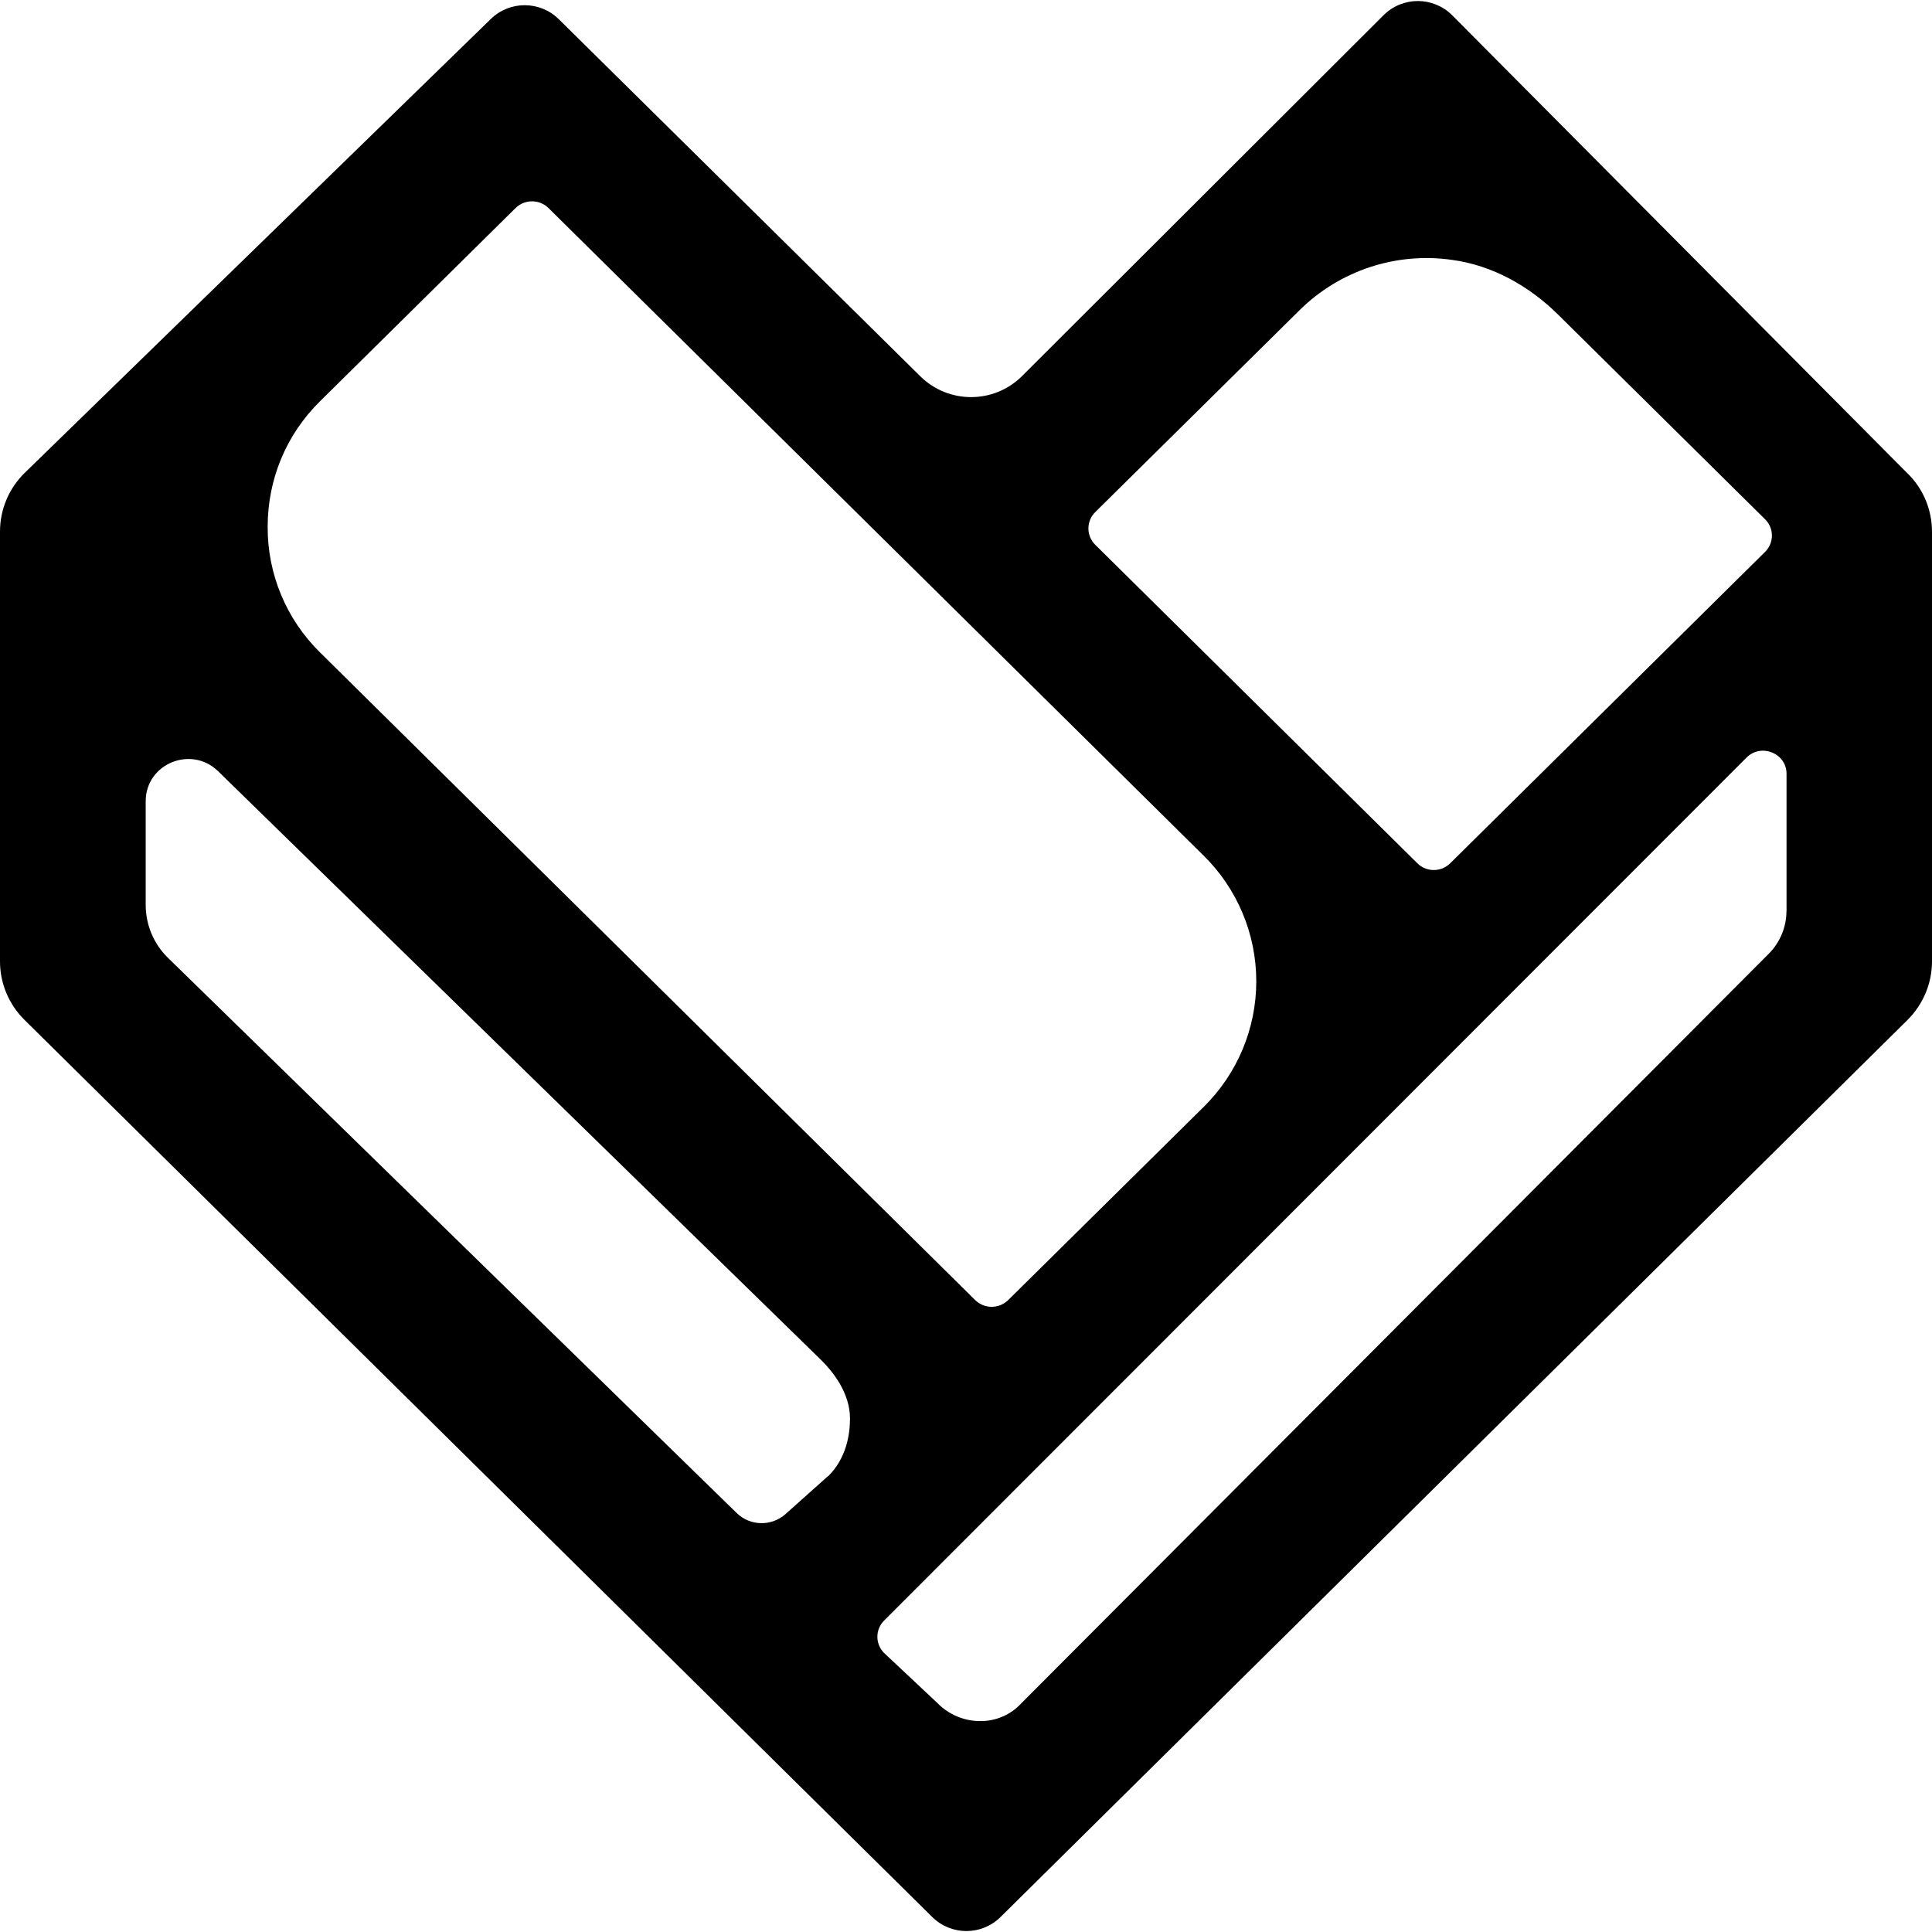
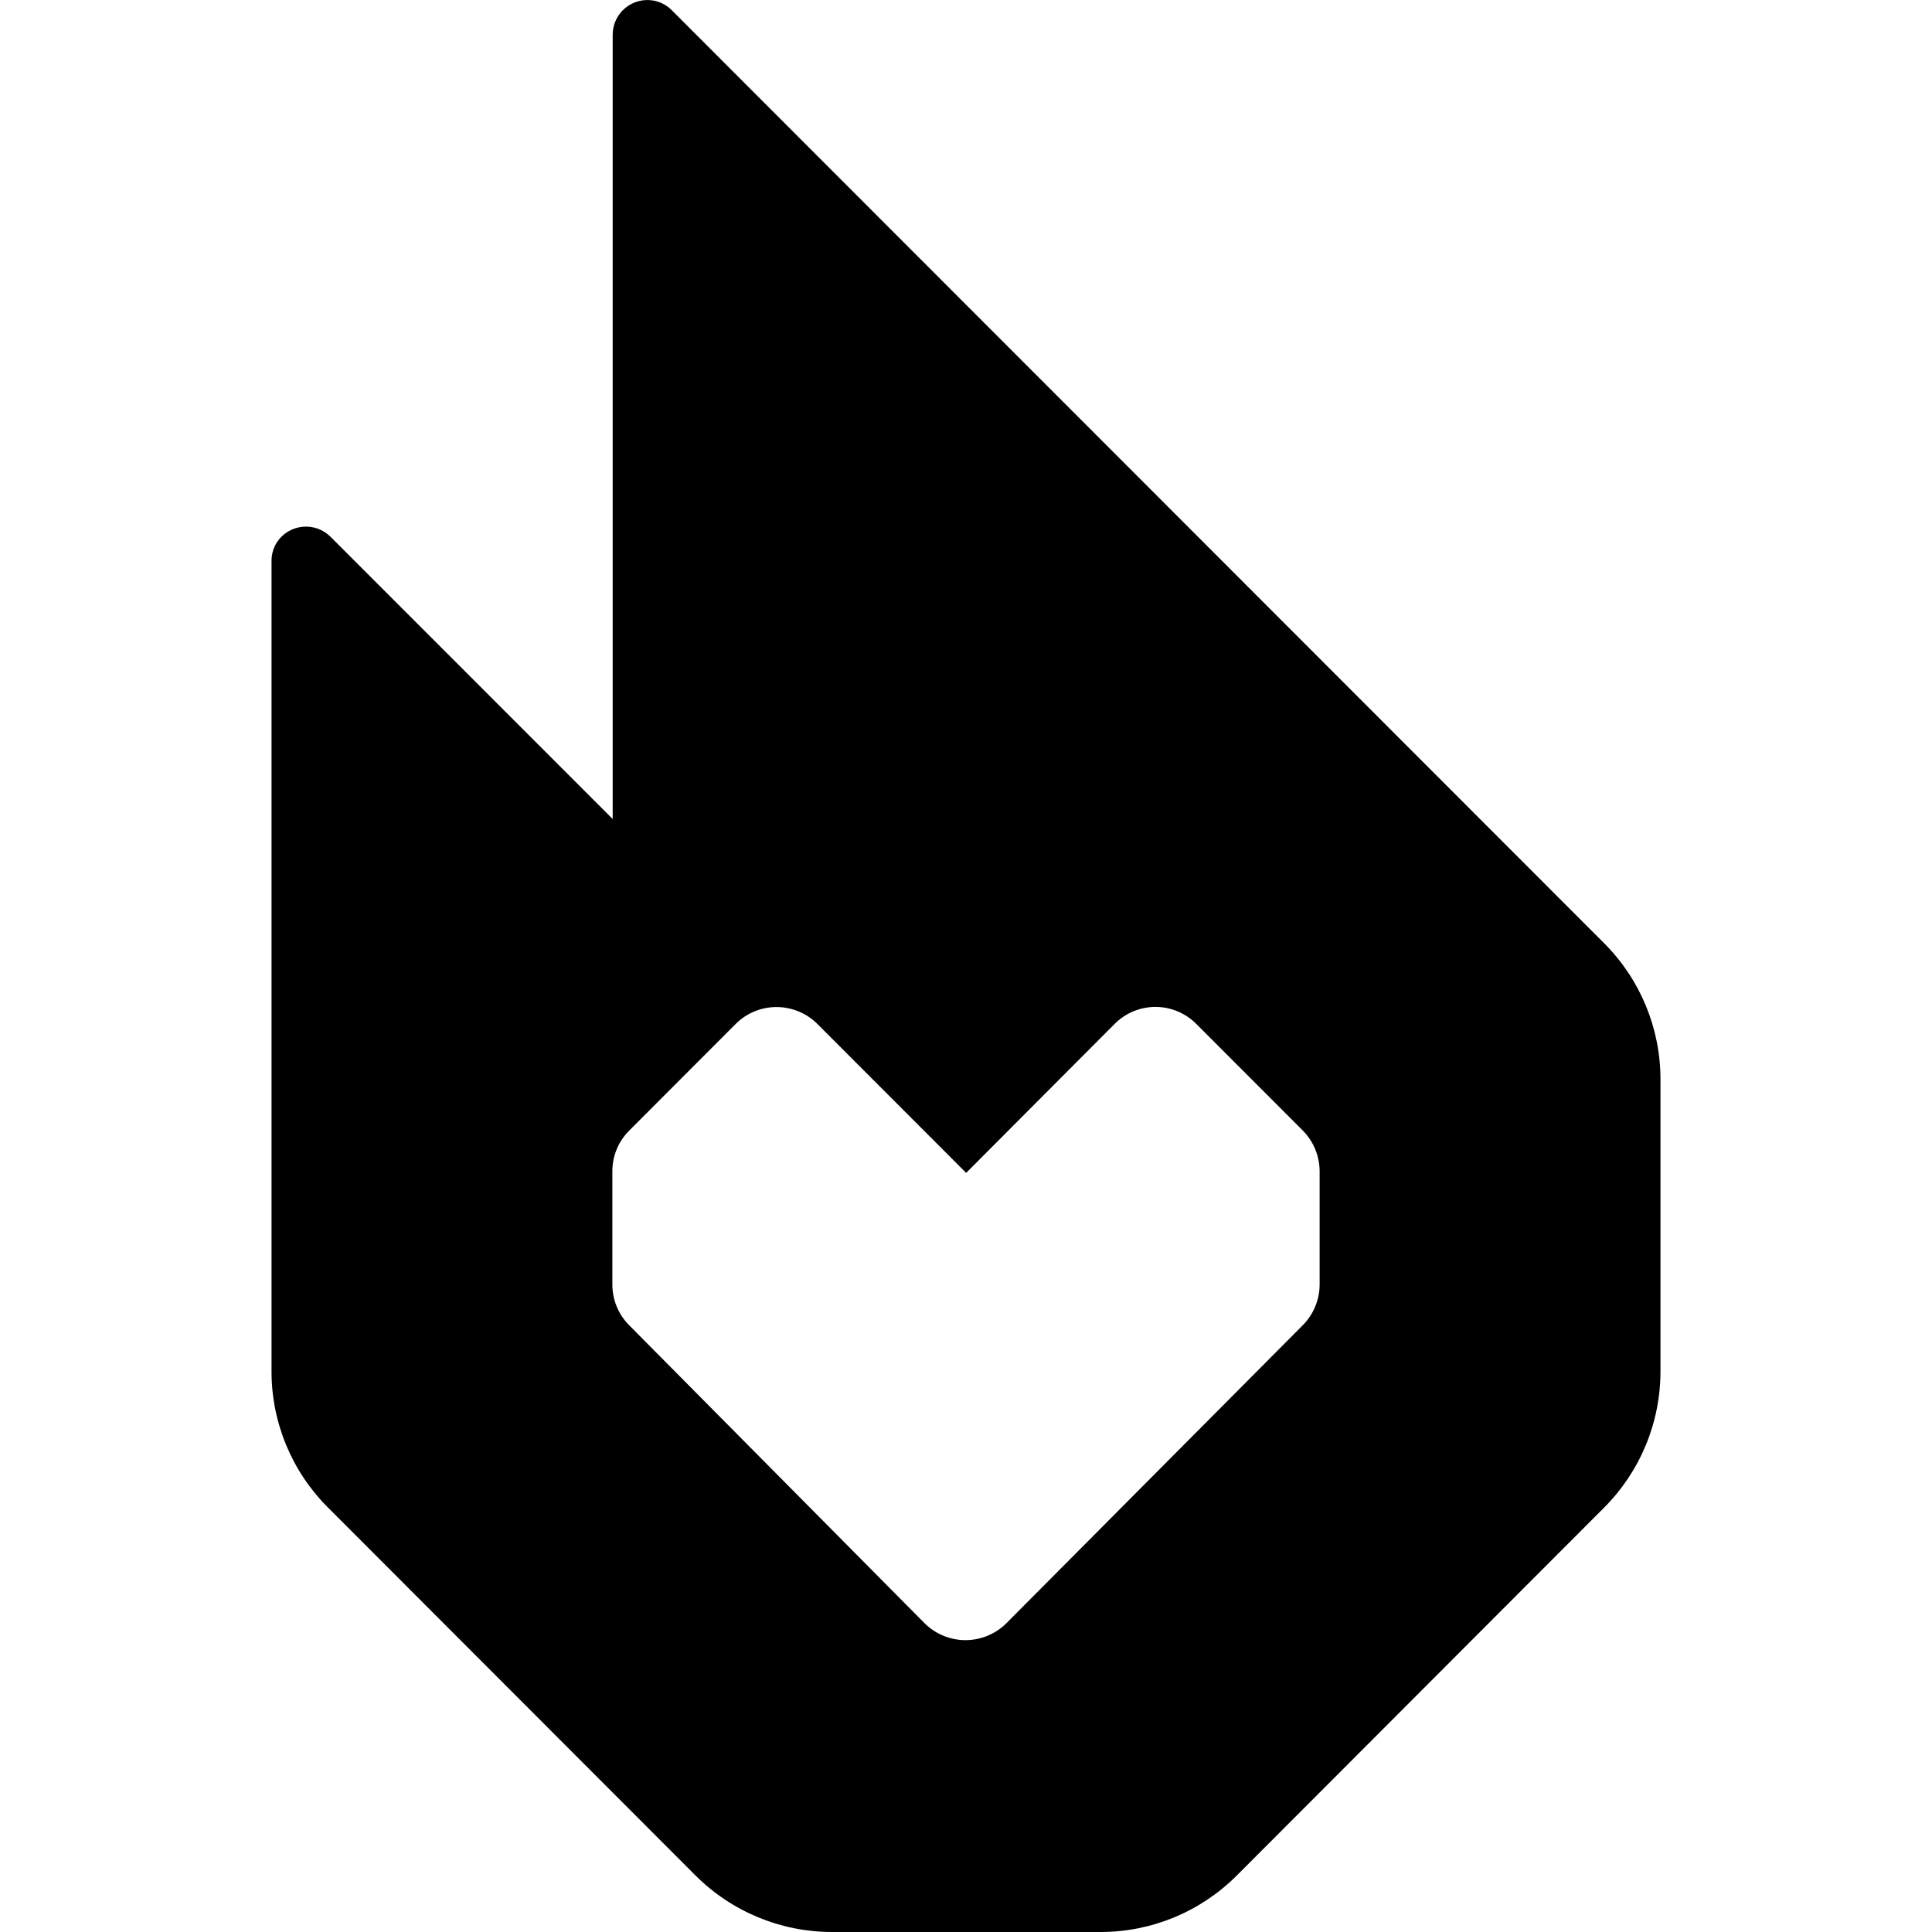
<svg xmlns="http://www.w3.org/2000/svg" role="img" viewBox="0 0 24 24">
-   <path d="M22.192 11.317c0 .2-.08.392-.222.533l-9.28 9.306a.686.686 0 0 1-.512.224.743.743 0 0 1-.534-.225l-.654-.614a.284.284 0 0 1-.007-.41l10.713-10.72c.182-.182.497-.054.497.201v1.706zm-11.904 7.018l-.532.475a.445.445 0 0 1-.604-.014l-7.065-6.897a.918.918 0 0 1-.277-.66V9.952c0-.464.566-.698.9-.371l7.499 7.322c.13.13.35.396.35.717 0 .205-.047.495-.27.717zM3.973 4.987l2.431-2.402a.292.292 0 0 1 .41 0l8.139 8.045a2.19 2.19 0 0 1 0 3.12l-2.43 2.401a.293.293 0 0 1-.408 0l-8.14-8.047a2.172 2.172 0 0 1-.65-1.56c0-.59.23-1.144.648-1.557zm9.632 1.375l2.54-2.51a2.241 2.241 0 0 1 1.897-.623c.5.068.956.326 1.313.679l2.571 2.542a.284.284 0 0 1 0 .406l-3.91 3.867a.29.29 0 0 1-.41 0l-4.001-3.956a.285.285 0 0 1 0-.405zM23.7 5.885L18.04.19a.603.603 0 0 0-.852-.002l-4.493 4.485a.898.898 0 0 1-1.262.002L6.94.237a.603.603 0 0 0-.842-.002L.31 5.871c-.2.194-.31.458-.31.733v5.34c0 .271.11.534.305.726l11.277 11.145a.603.603 0 0 0 .846 0L23.696 12.67c.194-.193.304-.455.304-.727V6.606c0-.27-.106-.529-.298-.72z" />
+   <path d="M8.123.008a.431.431 0 00-.512.42v9.746L4.104 6.666a.432.432 0 00-.66.064.428.428 0 00-.071.239v10.064a2.387 2.387 0 00.701 1.694l4.565 4.57a2.4 2.4 0 001.693.703h3.34c.635 0 1.242-.252 1.691-.701l4.565-4.572a2.394 2.394 0 00.699-1.694V13.41a2.39 2.39 0 00-.7-1.693L8.343.125a.427.427 0 00-.219-.117zM9.646 12.51a.719.719 0 01.508.21l1.848 1.85 1.844-1.85a.714.714 0 011.015 0l1.32 1.321a.724.724 0 01.212.508v1.406a.72.72 0 01-.21.508l-3.68 3.7a.72.72 0 01-1.019 0l-3.668-3.7a.716.716 0 01-.209-.506v-1.408a.71.71 0 01.211-.506l1.32-1.322a.713.713 0 01.508-.211Z" />
</svg>
